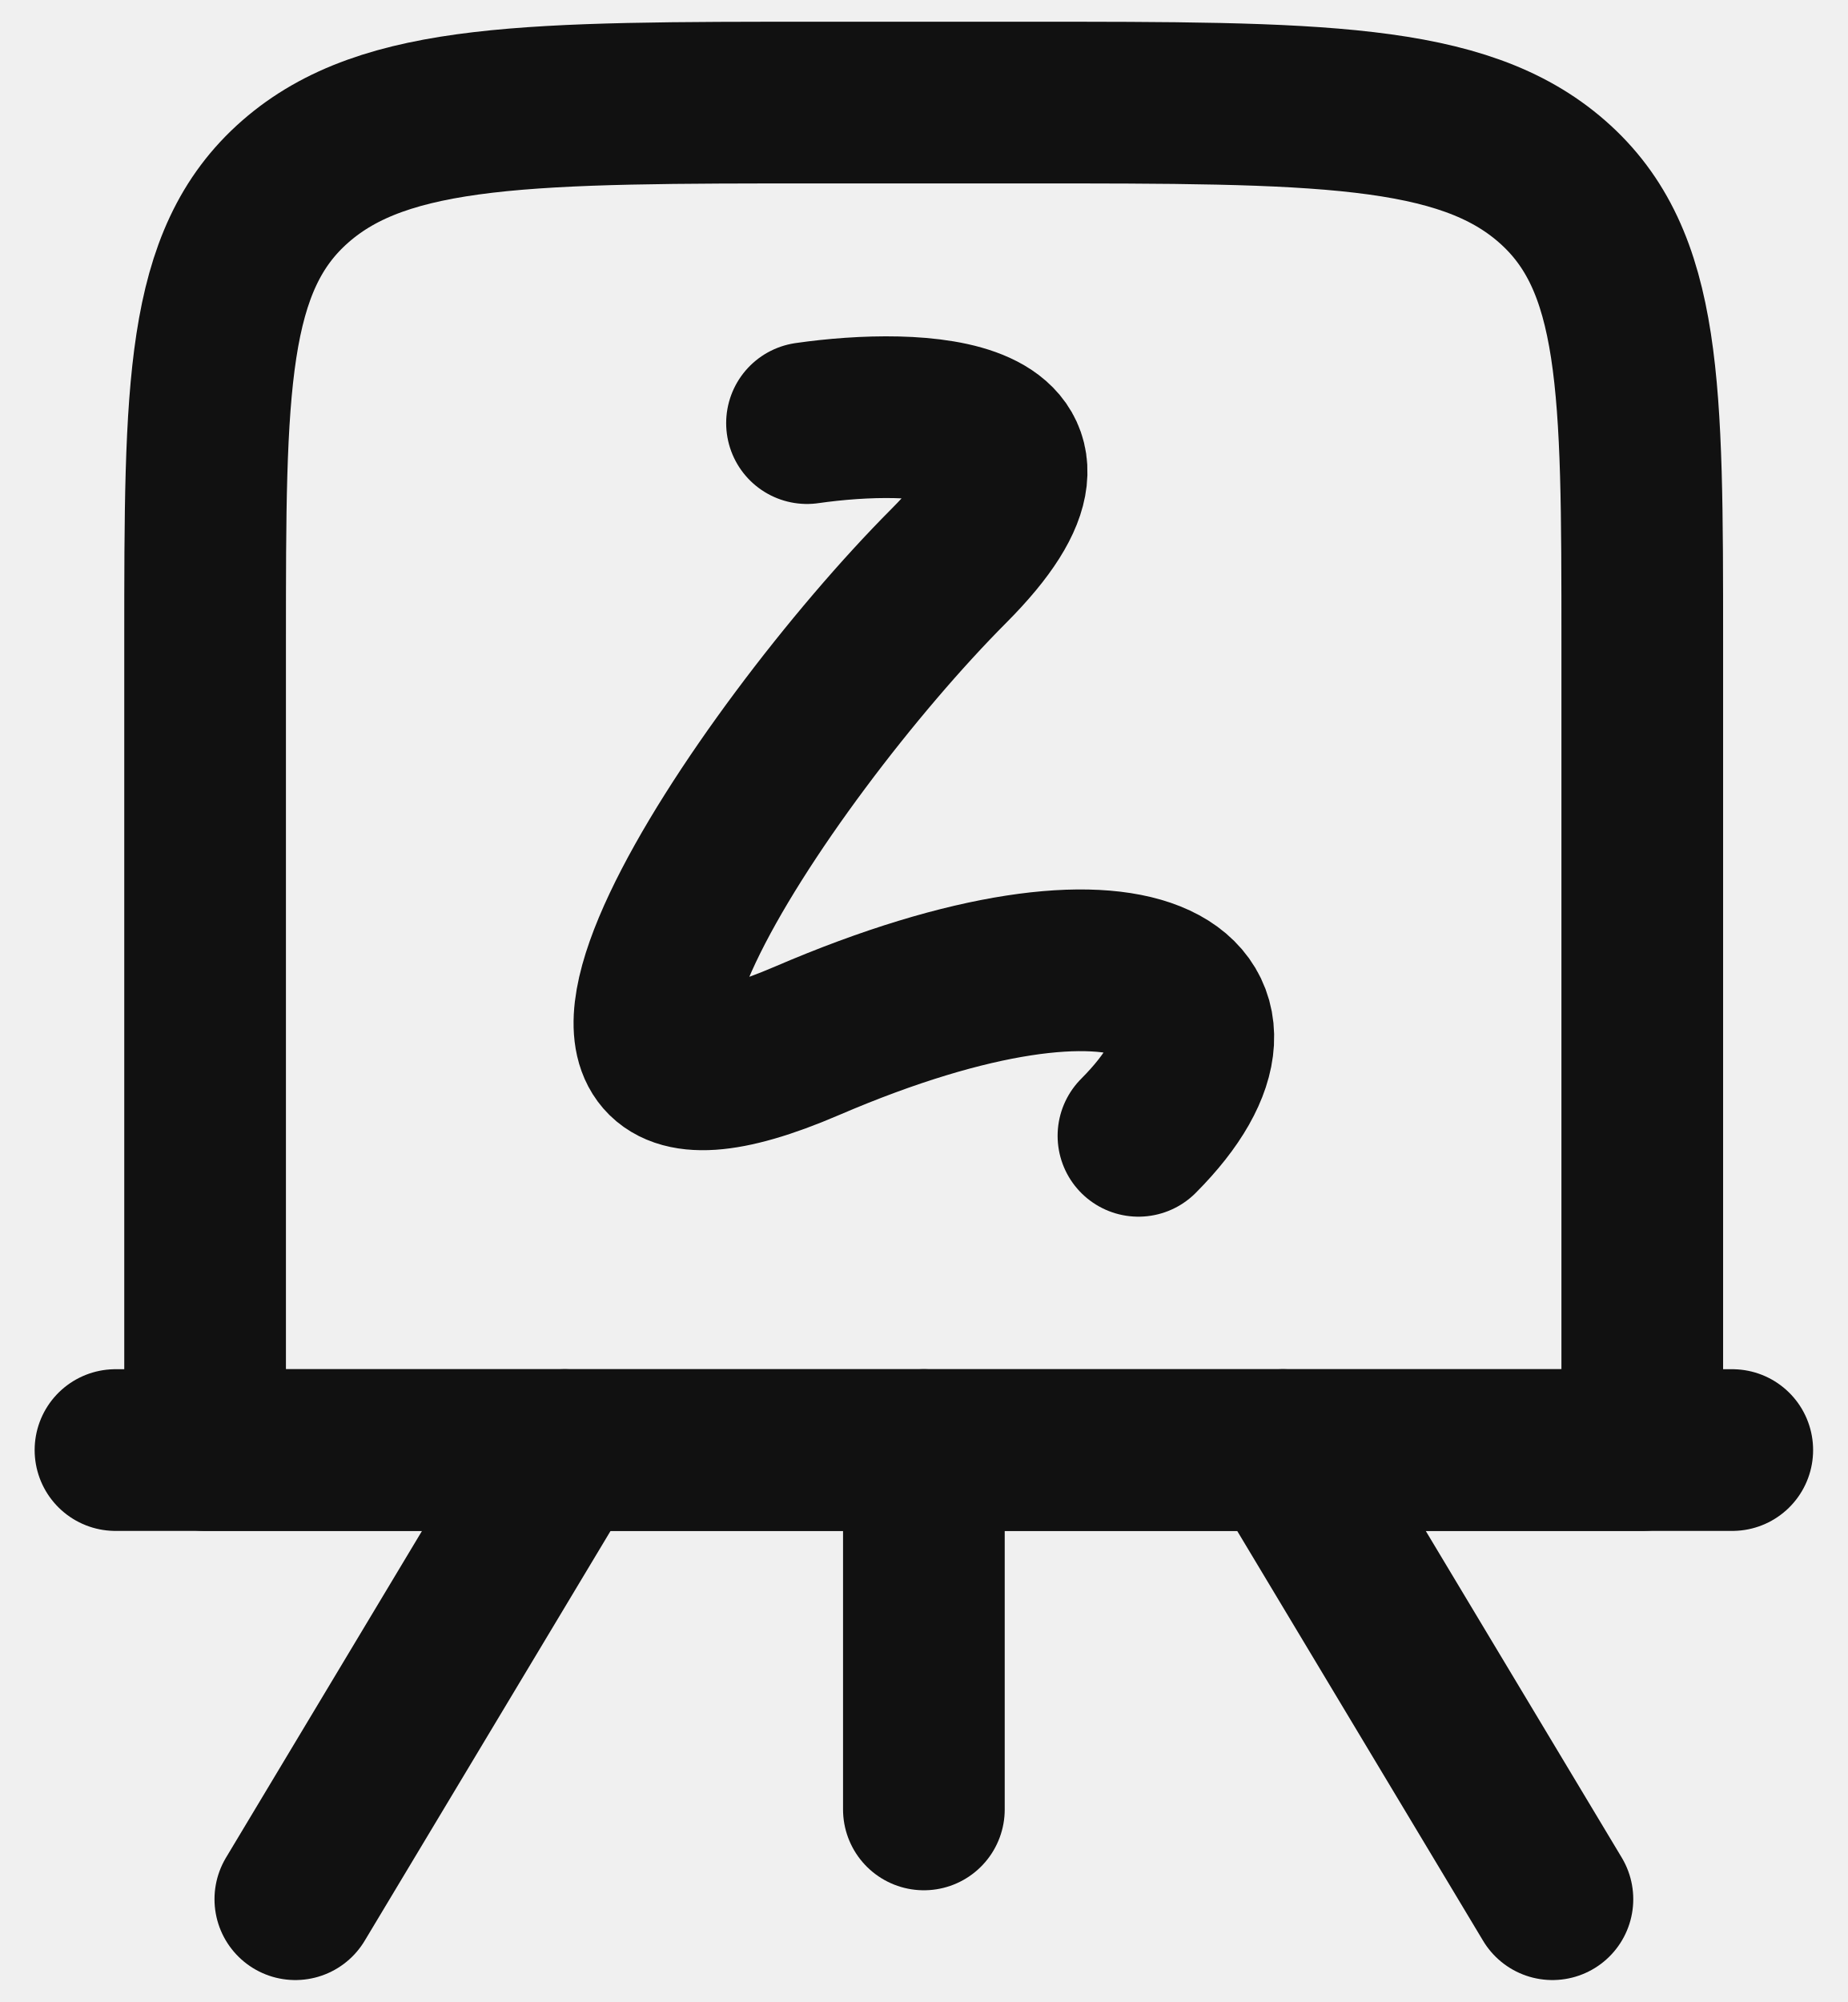
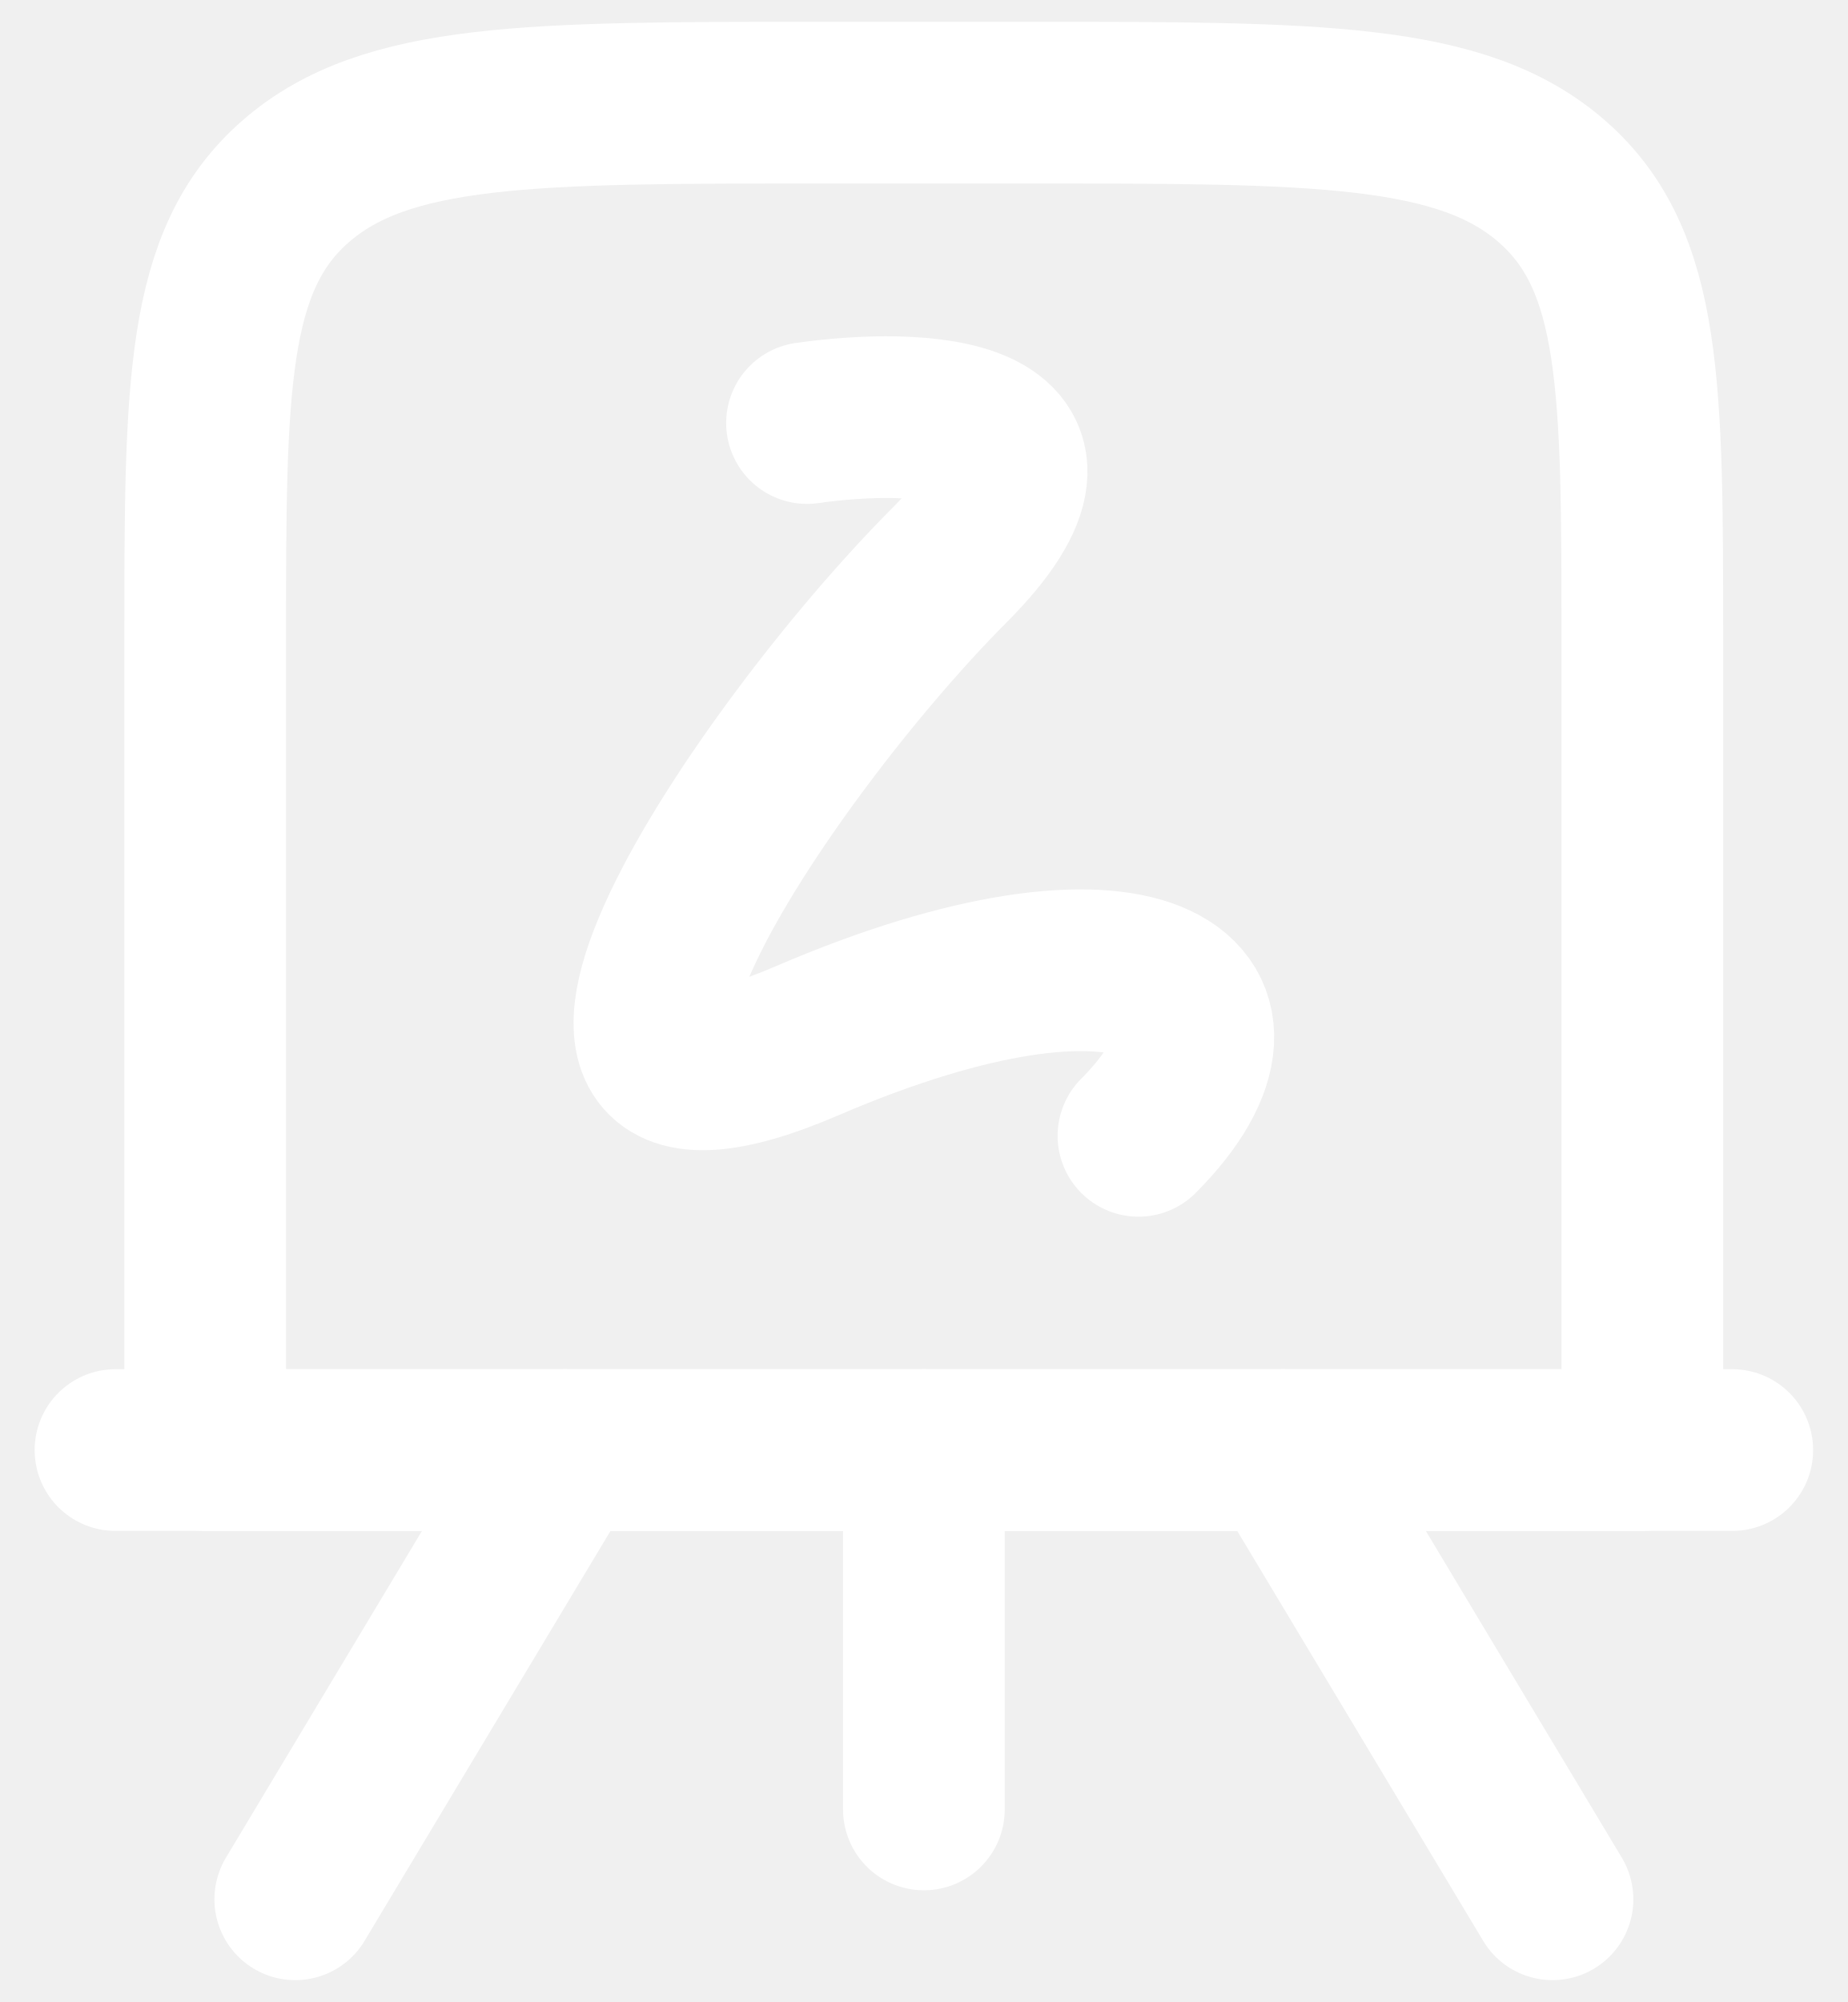
<svg xmlns="http://www.w3.org/2000/svg" width="24" height="26" viewBox="0 0 24 26" fill="none">
-   <path d="M2.664 8.332C2.664 5.032 2.664 3.382 3.836 2.357C5.007 1.332 6.893 1.332 10.664 1.332H13.331C17.102 1.332 18.988 1.332 20.159 2.357C21.331 3.382 21.331 5.032 21.331 8.332V18.832H2.664V8.332Z" stroke="#111111" stroke-width="2.1" stroke-linejoin="round" />
-   <path d="M1.5 18.832H22.5" stroke="#111111" stroke-width="2.1" stroke-linecap="round" />
-   <path d="M10.482 5.495C11.917 5.289 14.295 5.371 12.327 7.346C9.867 9.814 6.176 15.368 10.482 13.517C14.787 11.666 16.633 12.9 14.787 14.751" stroke="#111111" stroke-width="2.1" stroke-linecap="round" stroke-linejoin="round" />
-   <path d="M12 18.832V23.499" stroke="#111111" stroke-width="2.1" stroke-linecap="round" />
-   <path d="M3.836 24.665L7.336 18.832" stroke="#111111" stroke-width="2.1" stroke-linecap="round" />
-   <path d="M20.164 24.665L16.664 18.832" stroke="#111111" stroke-width="2.1" stroke-linecap="round" />
+   <path d="M2.665 8.333C2.665 5.033 2.665 3.383 3.837 2.358C5.008 1.333 6.894 1.333 10.665 1.333H13.332C17.103 1.333 18.989 1.333 20.16 2.358C21.332 3.383 21.332 5.033 21.332 8.333V18.832H2.665V8.333Z" stroke="white" stroke-width="2.1" stroke-linejoin="round" />
+   <path d="M1.5 18.832H22.5" stroke="white" stroke-width="2.1" stroke-linecap="round" />
+   <path d="M10.482 5.494C11.917 5.289 14.295 5.371 12.327 7.346C9.867 9.814 6.176 15.368 10.482 13.517C14.787 11.665 16.633 12.899 14.787 14.751" stroke="white" stroke-width="2.1" stroke-linecap="round" stroke-linejoin="round" />
+   <path d="M12 18.832V23.499" stroke="white" stroke-width="2.1" stroke-linecap="round" />
+   <path d="M3.835 24.666L7.335 18.832" stroke="white" stroke-width="2.1" stroke-linecap="round" />
+   <path d="M20.165 24.666L16.665 18.832" stroke="white" stroke-width="2.1" stroke-linecap="round" />
</svg>
